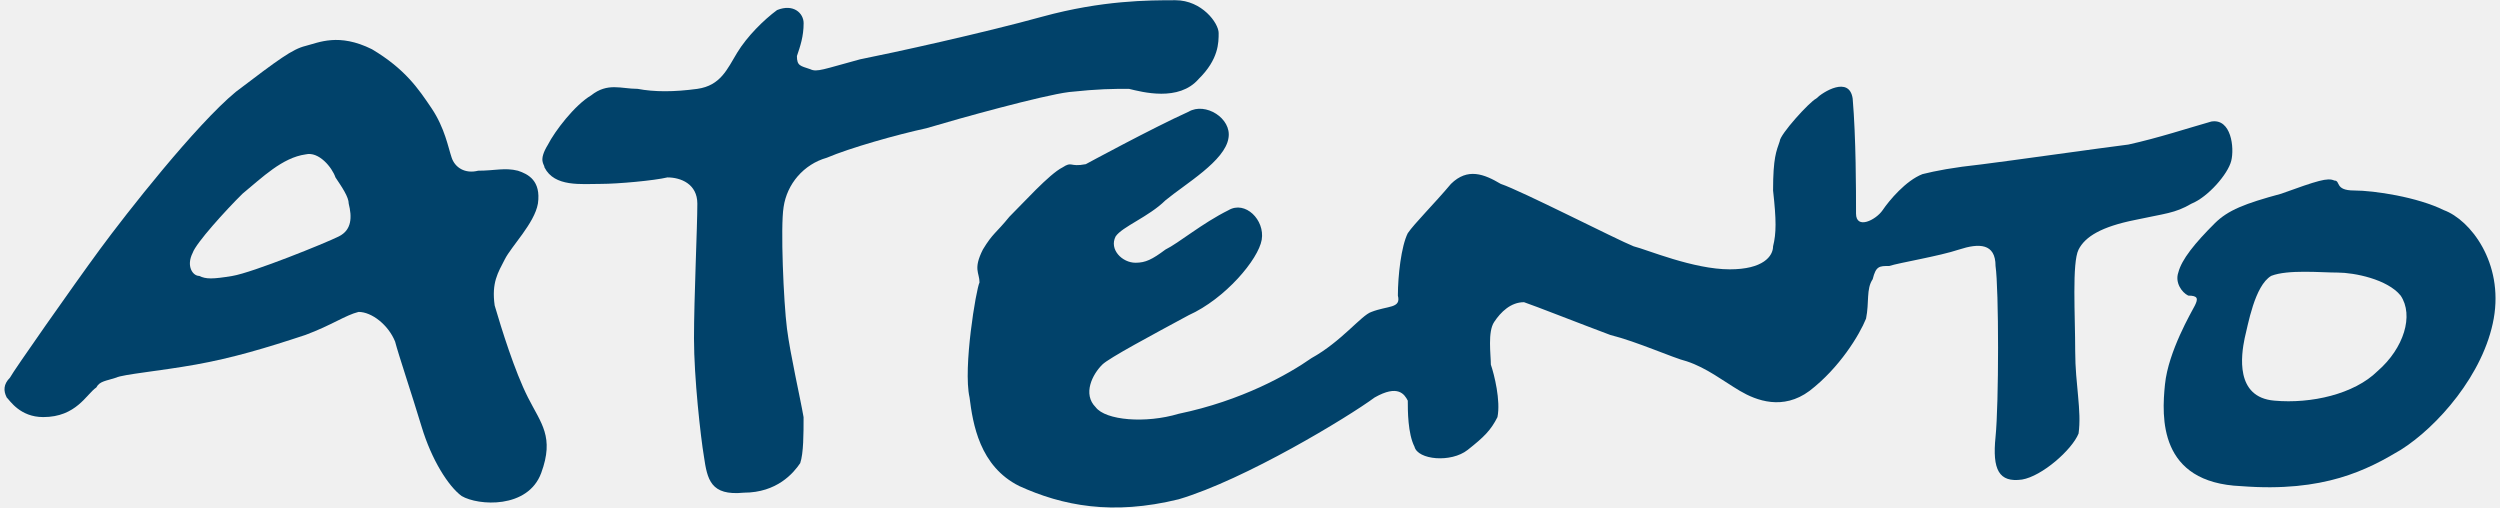
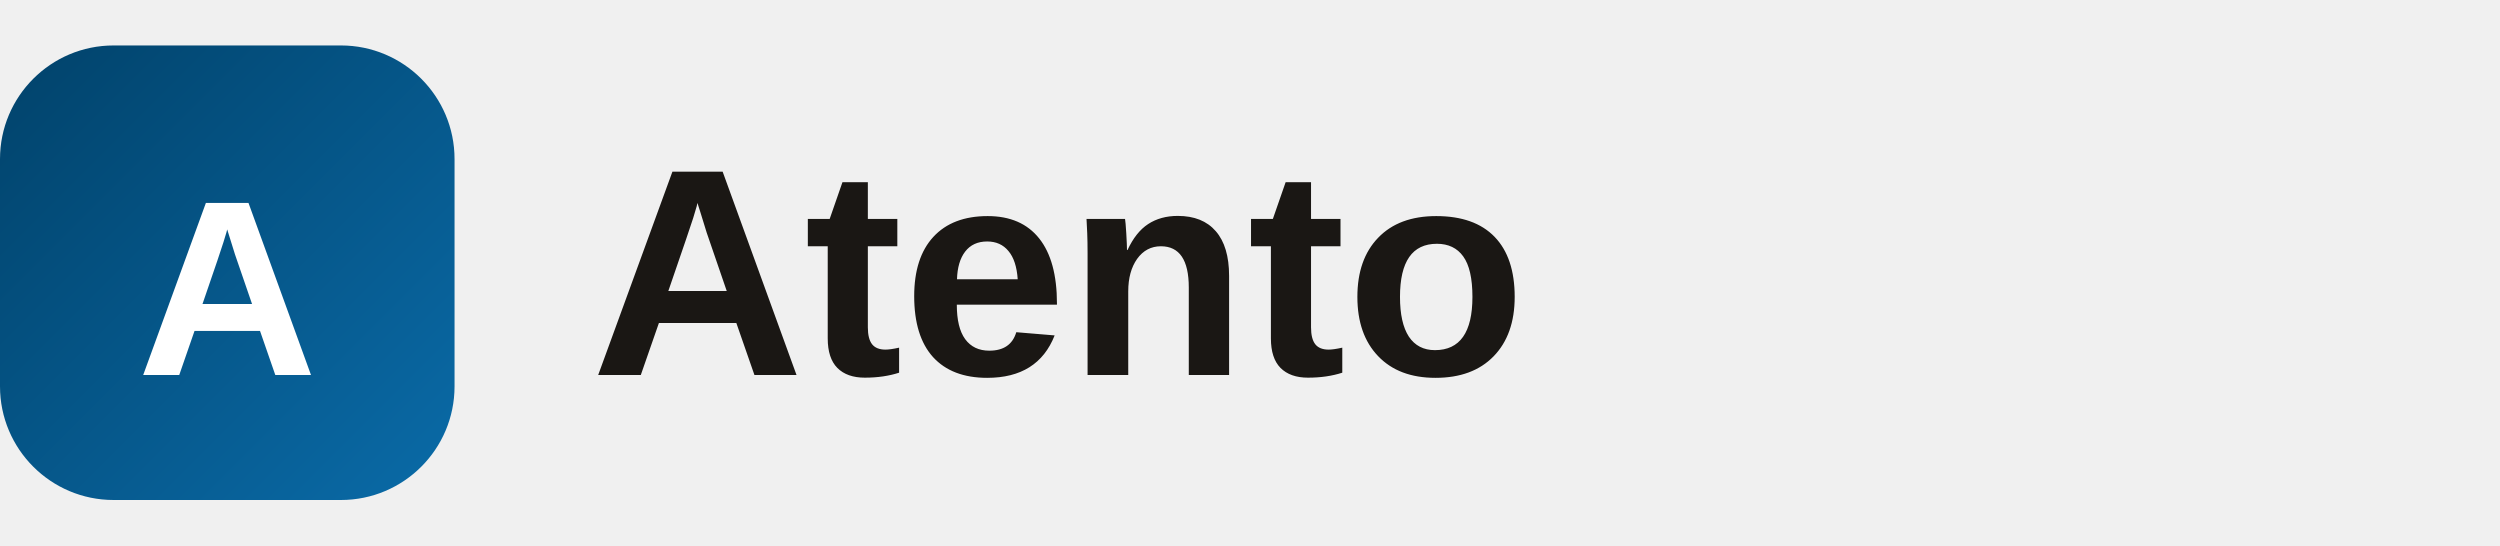
- <svg xmlns="http://www.w3.org/2000/svg" width="1064" height="216" xml:space="preserve" overflow="hidden">
-   <g transform="translate(-117 -144)">
-     <path d="M16.476 177.508C6.605 177.508 2.347 170.516 0.944 169.161-0.484 166.355-0.484 163.548 2.323 160.742 3.726 157.96 29.202 121.597 40.5 106.21 51.774 90.847 81.411 53.105 98.347 39.097 116.71 25.137 122.371 20.952 128.008 19.548 133.645 18.121 142.113 13.935 156.242 20.952 170.323 29.347 175.984 37.742 181.621 46.113 187.258 54.532 188.685 62.879 190.137 67.089 191.516 71.274 195.774 74.081 201.411 72.653 208.427 72.653 212.734 71.25 218.298 72.653 222.581 74.056 228.218 76.839 226.815 86.661 225.363 95.032 215.492 104.831 212.71 110.419 209.855 116.008 207.048 120.242 208.427 130.016 211.282 139.766 216.919 157.96 222.581 169.161 228.218 180.315 233.855 185.927 228.218 201.29 222.581 216.653 201.411 215.274 194.347 211.089 188.685 206.879 181.621 195.702 177.387 181.694 173.177 167.71 167.516 150.944 166.089 145.379 163.258 138.339 156.218 132.75 150.556 132.75 144.919 134.153 139.258 138.339 127.984 142.548 111.048 148.161 96.895 152.371 81.387 155.153 65.855 157.935 50.347 159.315 47.492 160.718 43.258 162.145 40.476 162.145 39.048 164.903 34.839 167.734 30.556 177.508 16.476 177.508M101.202 82.452C94.113 89.444 81.411 103.452 80.008 107.637 77.177 113.226 80.008 117.435 82.814 117.435 85.669 118.839 88.476 118.839 96.919 117.435 105.411 116.032 136.452 103.476 142.113 100.645 147.774 97.863 147.774 92.274 146.371 86.686 146.371 83.855 143.54 79.694 140.734 75.508 139.306 71.274 133.669 64.331 128.032 65.71 118.137 67.089 109.645 75.484 101.202 82.452" fill="#01426A" transform="matrix(1.00093 0 0 1 118.911 144)" />
-     <path d="M229.621 71.274C233.879 79.669 245.177 78.266 253.645 78.266 260.734 78.266 276.242 76.863 281.879 75.508 287.54 75.508 294.605 78.266 294.605 86.686 294.605 96.46 293.177 127.21 293.177 144 293.177 160.766 296.008 185.952 297.411 194.323 298.839 204.097 300.242 211.089 314.347 209.685 328.476 209.685 335.516 201.315 338.347 197.105 339.774 192.919 339.774 184.548 339.774 177.556 338.347 169.21 334.137 150.992 332.71 139.815 331.282 128.637 329.903 96.484 331.282 88.113 332.71 78.314 339.774 69.944 349.645 67.137 359.54 62.927 379.282 57.339 391.984 54.581 406.137 50.347 441.387 40.573 452.685 39.169 465.411 37.815 471.073 37.815 478.137 37.815 483.774 39.169 499.306 43.403 507.774 33.605 516.266 25.234 516.266 18.218 516.266 14.056 516.266 9.871 509.177 0.097 497.879 0.097 486.605 0.097 466.839 0.097 441.387 7.065 416.008 14.081 377.903 22.452 363.75 25.258 348.242 29.444 345.435 30.847 342.605 29.444 338.371 28.016 336.944 28.016 336.944 23.855 338.371 19.669 339.798 15.484 339.798 9.871 339.798 5.637 335.516 1.452 328.5 4.282 322.839 8.468 315.774 15.46 311.54 22.427 307.306 29.419 304.5 36.411 294.629 37.815 284.71 39.169 276.242 39.169 269.226 37.815 262.137 37.815 256.5 35.008 249.435 40.597 242.371 44.782 233.903 55.96 231.073 61.573 226.815 68.492 229.621 69.871 229.621 71.274" fill="#01426A" transform="matrix(1.00093 0 0 1 118.911 144)" />
-     <path d="M459.774 69.871C452.71 71.25 454.137 68.468 449.879 71.25 444.242 74.056 432.944 86.661 427.282 92.25 421.645 99.218 420.218 99.218 416.008 106.21 411.774 114.629 414.581 116.008 414.581 120.218 413.153 123 407.516 156.556 410.347 169.161 411.75 180.315 414.581 198.46 431.516 206.879 449.879 215.25 471.073 219.435 499.282 212.492 527.54 204.097 571.306 177.508 582.605 169.161 592.476 163.548 595.258 167.734 596.685 170.516 596.685 174.75 596.685 184.524 599.54 190.113 600.919 195.702 615.048 197.081 622.137 191.492 629.153 185.952 632.008 183.097 634.815 177.532 636.242 170.54 633.436 159.339 632.008 155.177 632.008 150.968 630.581 141.194 633.436 137.008 636.242 132.774 640.476 128.613 646.113 128.613 650.347 130.016 671.54 138.363 682.839 142.573 694.137 145.379 709.645 152.395 715.306 153.774 723.75 156.556 730.815 162.145 737.903 166.355 744.944 170.516 756.218 174.75 767.516 166.355 780.242 156.581 788.734 142.573 791.54 135.605 792.968 128.613 791.54 123 794.371 118.815 795.75 113.202 797.177 113.202 801.411 113.202 805.645 111.823 822.581 109.04 831.073 106.21 839.54 103.452 846.605 103.452 846.605 113.202 848.032 123 848.032 171.895 846.605 185.927 845.177 199.911 848.032 205.476 857.879 204.097 866.347 202.669 879.073 191.492 881.903 184.524 883.282 174.75 880.476 163.573 880.476 149.565 880.476 134.177 879.073 111.823 881.903 106.234 884.71 100.645 891.774 96.46 905.855 93.629 918.605 90.847 922.815 90.847 929.903 86.686 936.944 83.855 945.411 74.105 946.815 68.492 948.242 62.903 946.815 50.298 938.347 51.726 928.476 54.532 915.798 58.718 903.073 61.524 891.798 62.927 852.242 68.516 840.944 69.919 828.218 71.298 821.202 72.702 815.54 74.105 808.452 76.863 801.411 85.282 798.581 89.468 795.75 93.629 787.282 97.863 787.282 90.871 787.282 81.097 787.282 58.718 785.855 41.952 784.427 32.153 773.153 39.121 770.347 41.952 767.492 43.331 754.839 57.29 754.839 60.121 753.411 64.306 752.008 67.089 752.008 81.073 753.411 93.629 753.411 99.242 752.008 104.831 752.008 109.04 747.774 114.629 733.621 114.629 718.089 114.629 698.347 106.21 692.71 104.831 685.645 102.024 644.734 81.073 636.218 78.266 629.153 74.081 622.137 71.274 615.048 78.266 607.984 86.686 599.54 95.056 596.685 99.242 593.879 104.831 592.476 117.435 592.476 125.806 593.903 131.371 588.242 129.992 581.177 132.774 576.944 134.177 568.452 145.379 555.774 152.395 545.855 159.339 526.113 170.516 499.282 176.105 485.202 180.339 468.194 178.911 463.984 173.323 458.347 167.71 462.581 159.315 466.815 155.153 469.621 152.371 488.008 142.548 503.516 134.153 519.048 127.161 533.177 110.395 534.581 102.024 535.984 93.605 527.565 85.258 520.476 89.444 509.177 95.056 499.282 103.452 493.645 106.21 488.008 110.419 485.202 111.823 480.919 111.823 475.282 111.823 469.621 106.21 472.452 100.645 475.258 96.46 486.556 92.274 493.621 85.282 502.065 78.266 519.024 68.492 520.452 58.718 521.879 50.323 510.581 43.355 503.492 47.54 488.032 54.532 459.774 69.871 459.774 69.871" fill="#01426A" transform="matrix(1.00093 0 0 1 118.911 144)" />
-     <path d="M968.057 82.452C983.589 76.839 987.847 75.508 990.653 76.839 993.46 76.839 990.653 81.073 999.097 81.073 1007.59 81.073 1025.95 83.855 1037.25 89.444 1048.52 93.605 1062.65 111.823 1058.44 135.581 1054.21 159.315 1034.42 181.694 1018.89 191.468 1004.81 199.887 986.444 209.661 951.097 206.903 915.847 205.476 917.226 177.508 918.653 163.548 920.081 149.54 929.952 132.774 931.379 129.992 932.758 127.161 932.758 125.806 928.524 125.806 925.718 124.403 922.863 120.218 924.315 116.008 925.718 110.419 931.379 103.452 939.823 95.032 945.46 89.444 952.524 86.661 968.057 82.452M963.823 117.411C956.758 121.573 953.952 138.339 952.524 143.976 951.097 150.944 948.29 169.137 965.202 170.516 980.782 171.919 999.097 167.758 1009.02 157.96 1020.29 148.185 1024.52 134.177 1018.86 125.806 1013.23 118.815 999.097 116.008 992.081 116.008 984.992 116.008 970.887 114.629 963.823 117.411" fill="#01426A" transform="matrix(1.00093 0 0 1 118.911 144)" />
-   </g>
+ <svg xmlns="http://www.w3.org/2000/svg" viewBox="0 0 220 48" role="img" aria-labelledby="atentoTitle">
+   <defs>
+     <linearGradient id="atentoMarkGrad" x1="0%" y1="0%" x2="100%" y2="100%">
+       <stop offset="0%" stop-color="#01426A" />
+       <stop offset="100%" stop-color="#0a6ba8" />
+     </linearGradient>
+   </defs>
+   <rect x="0" y="4" width="40" height="40" rx="10" fill="url(#atentoMarkGrad)" />
+   <text x="20" y="33" font-family="system-ui, -apple-system, 'Segoe UI', Arial, sans-serif" font-size="22" font-weight="800" fill="#fff" text-anchor="middle">A</text>
+   <text x="52" y="33" font-family="system-ui, -apple-system, 'Segoe UI', Arial, sans-serif" font-size="26" font-weight="700" fill="#1a1714">Atento</text>
</svg>
